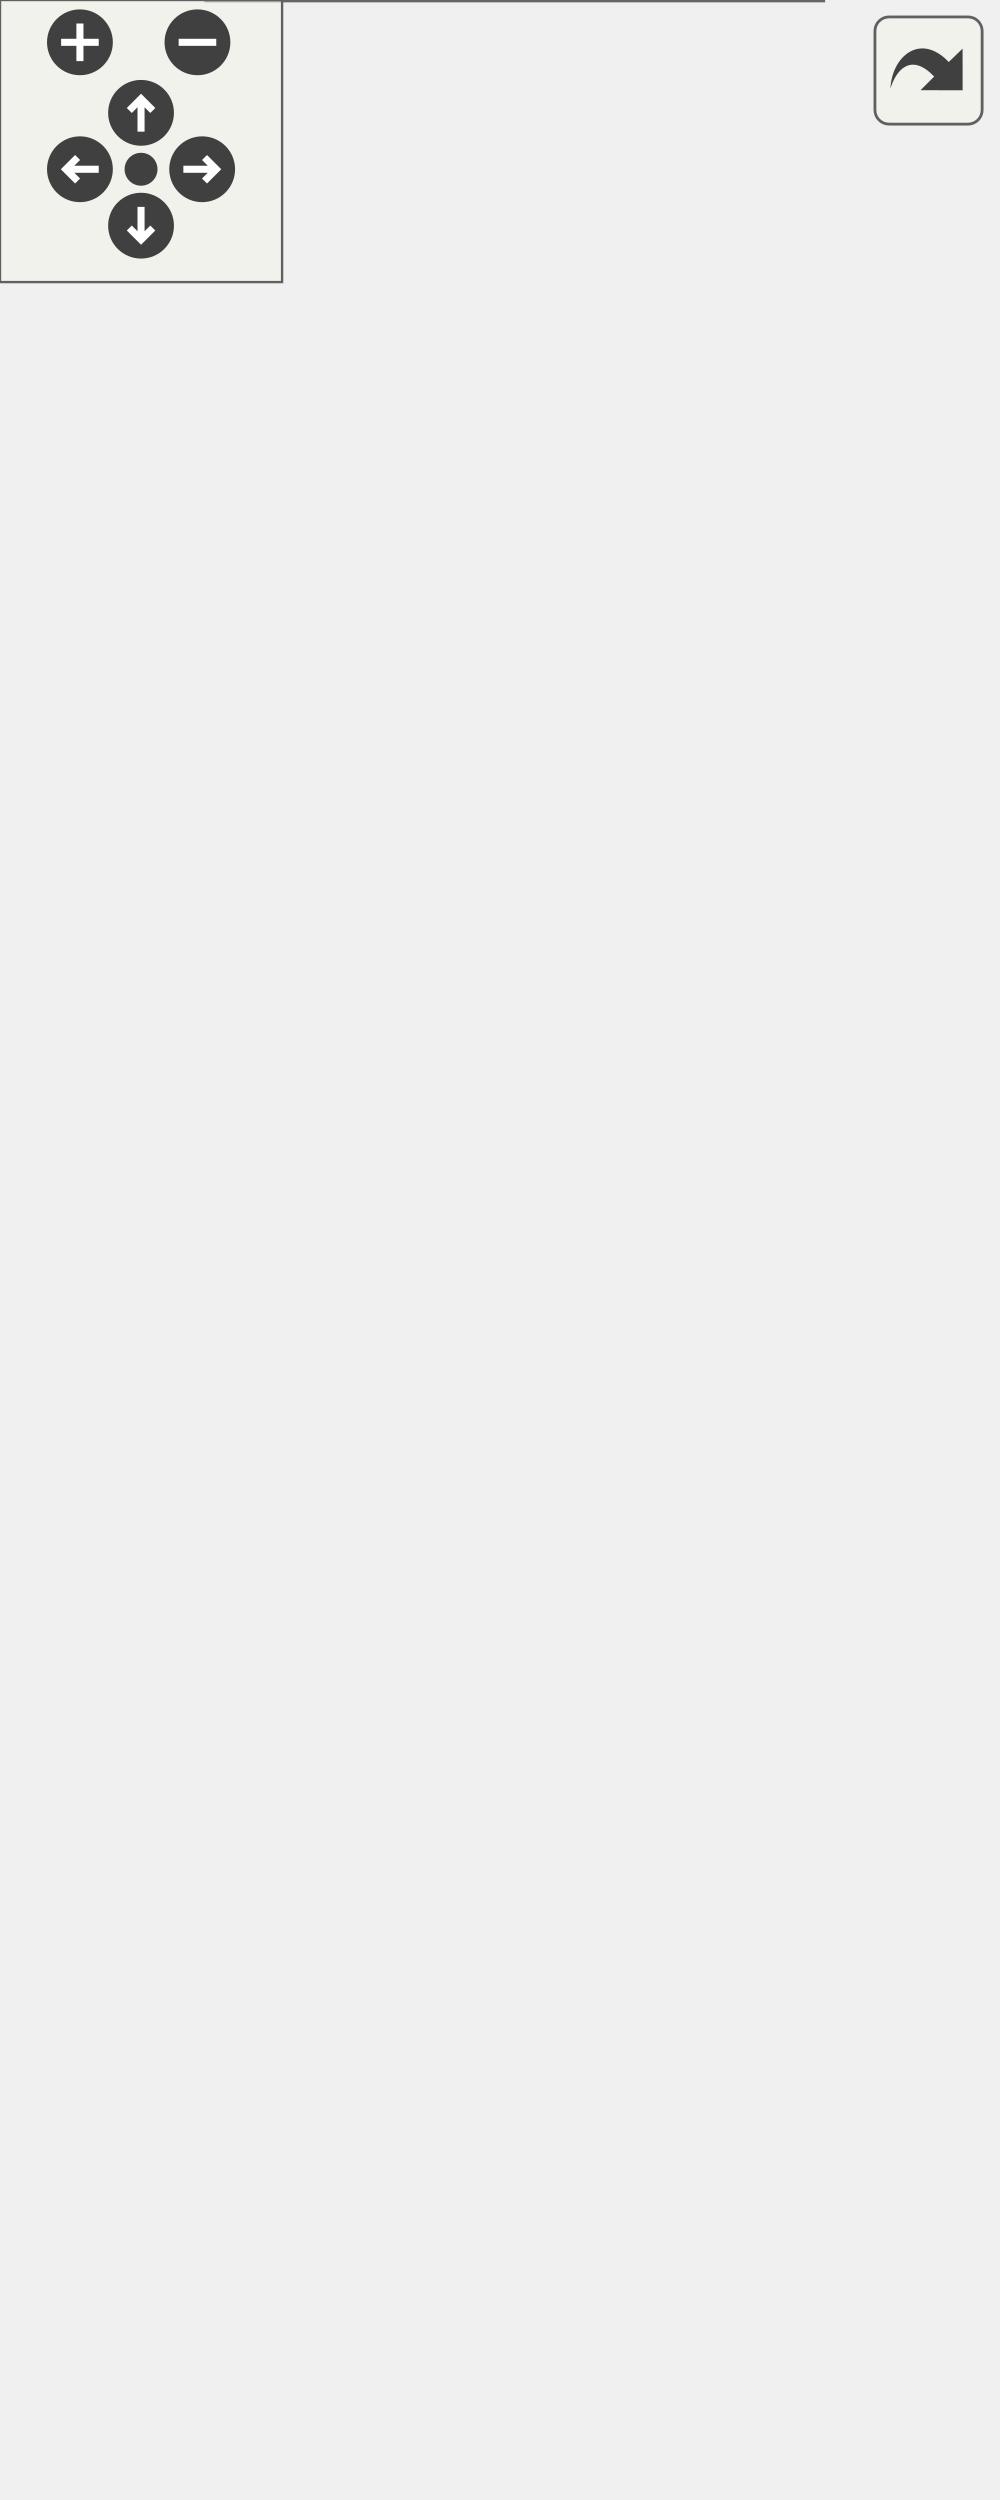
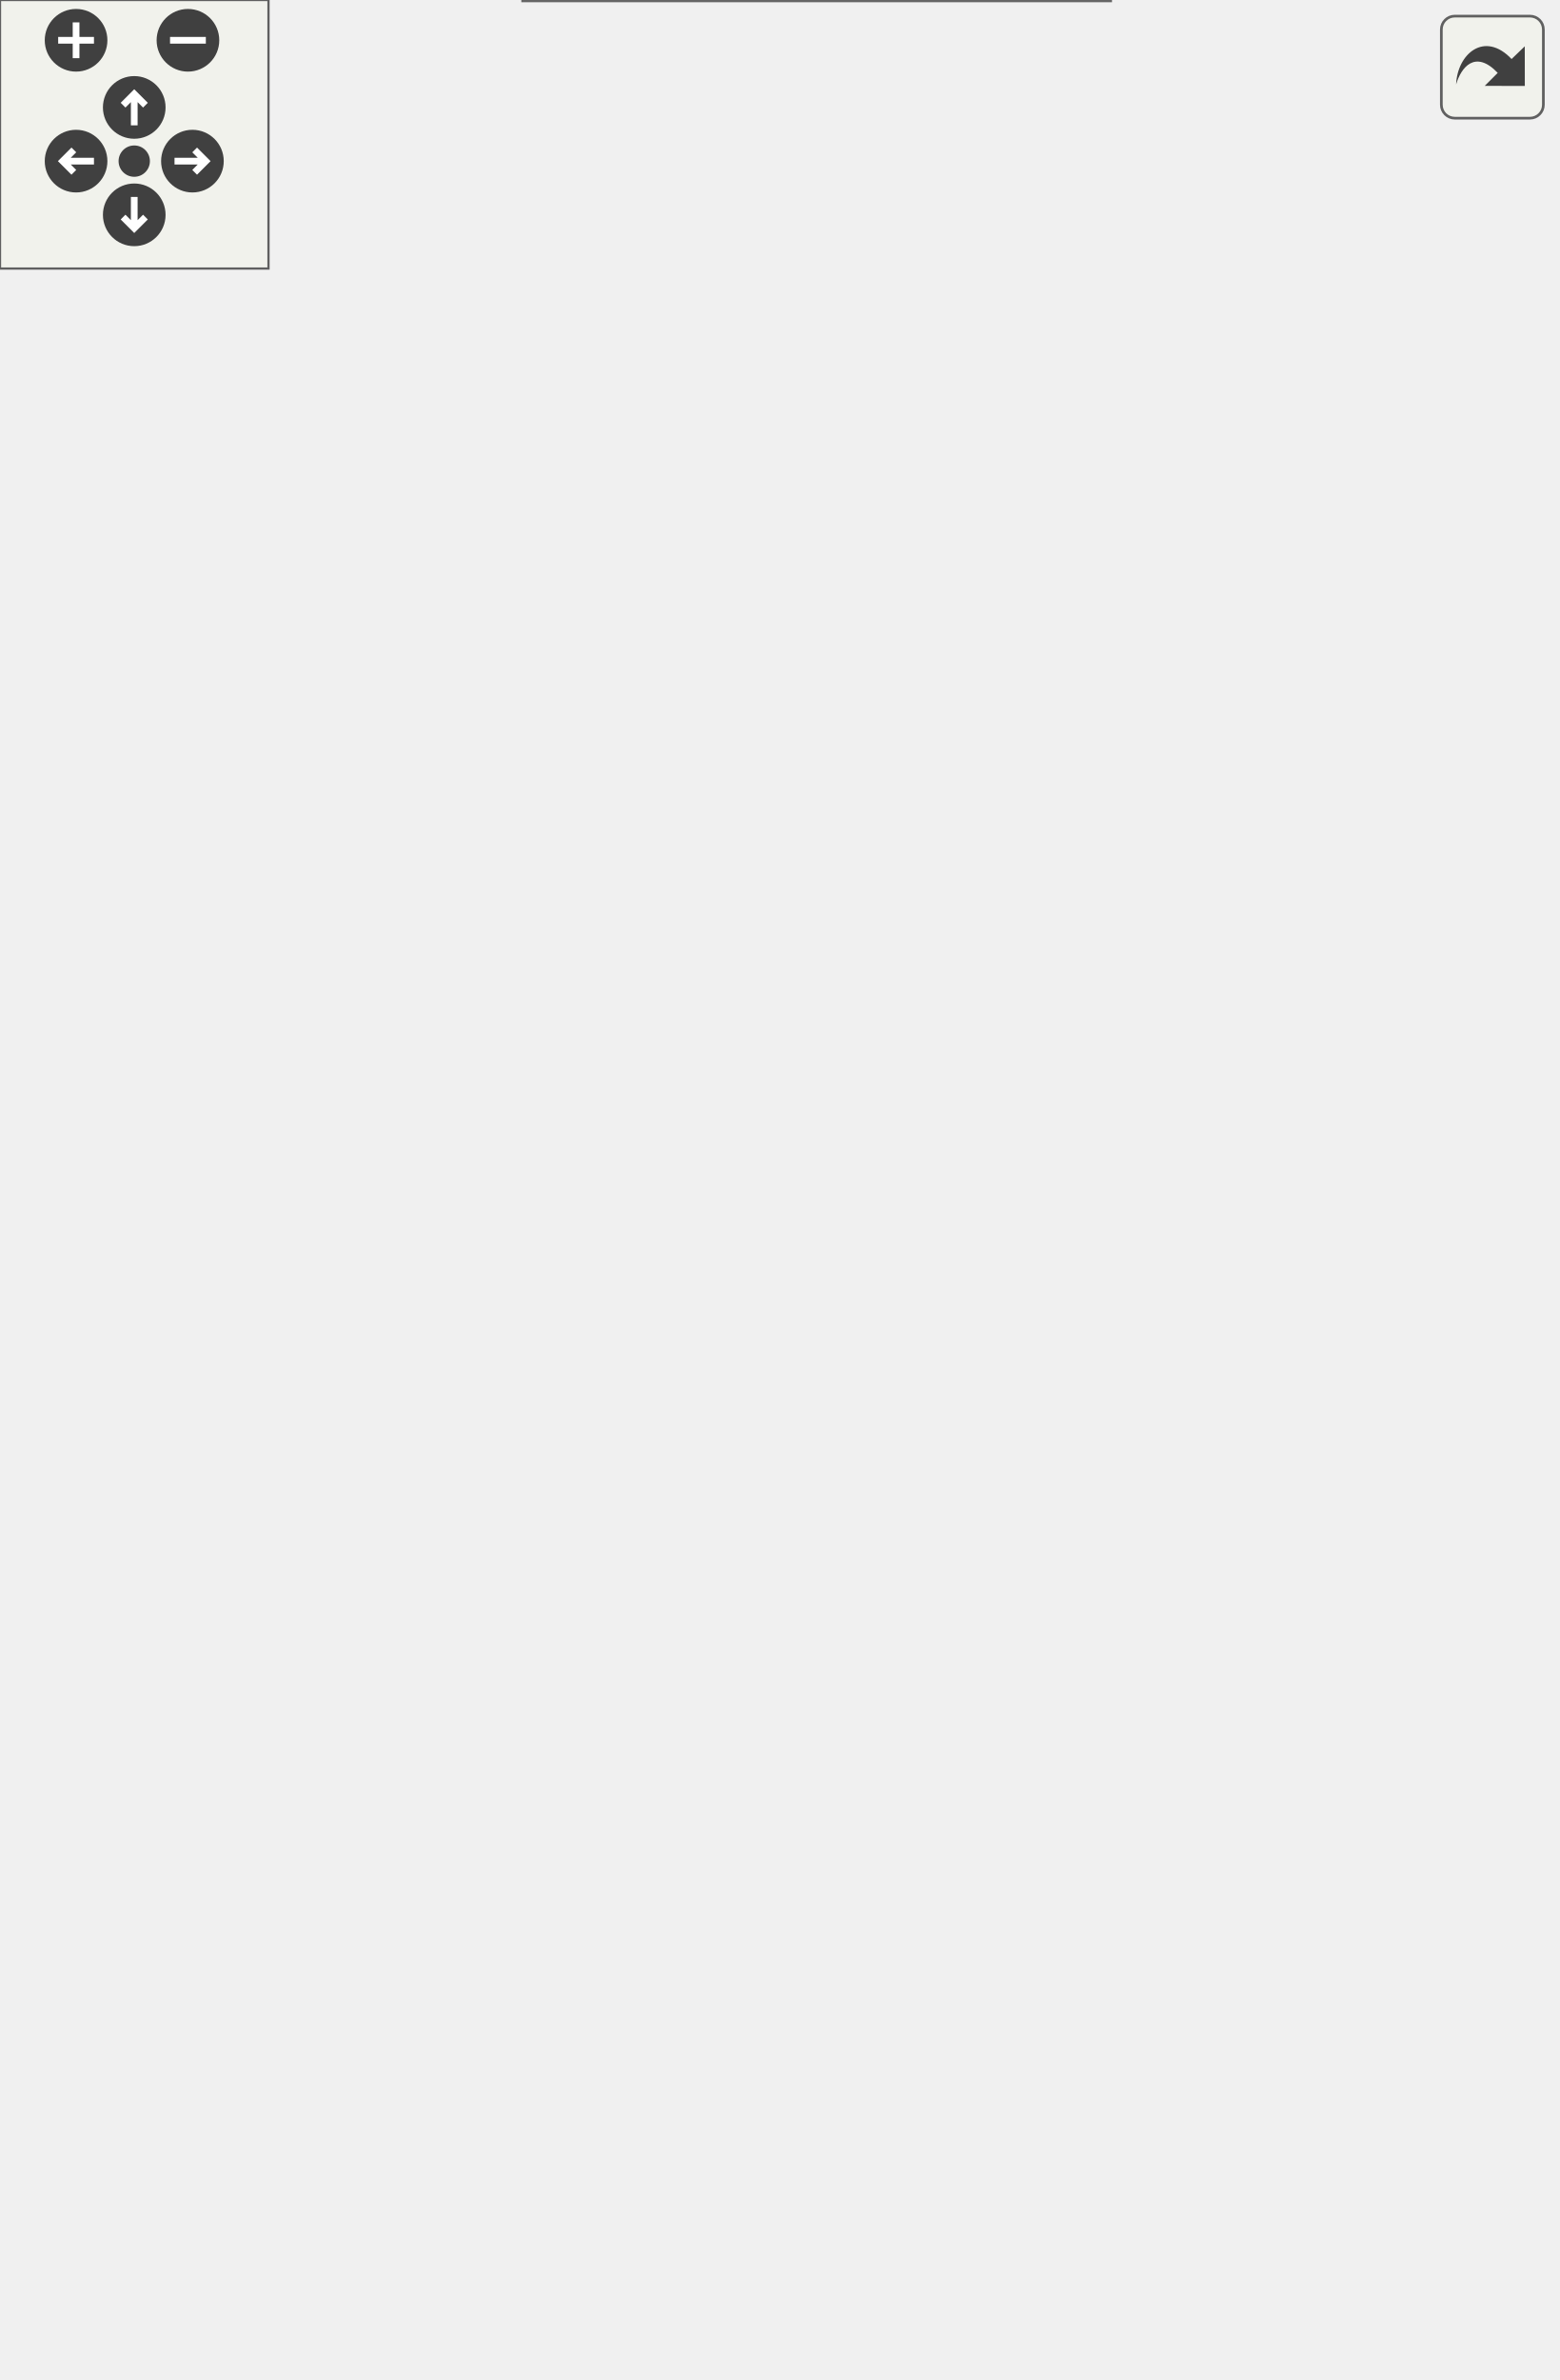
<svg xmlns="http://www.w3.org/2000/svg" xmlns:xlink="http://www.w3.org/1999/xlink" id="main" version="1.1" xml:space="preserve">
  <style type="text/css">
.edge:hover path { stroke: red; }
.edge:hover polygon { stroke: red; fill: red; }
</style>
  <defs>
    <circle id="rim" cx="0" cy="0" r="7" />
    <circle id="rim2" cx="0" cy="0" r="3.5" />
    <g id="zoomPlus">
      <use xlink:href="#rim" fill="#404040">
        <set attributeName="fill" to="#808080" begin="zoomplus.mouseover" end="zoomplus.mouseout" />
      </use>
      <path d="M-4,0h8M0,-4v8" fill="none" stroke="white" stroke-width="1.5" pointer-events="none" />
    </g>
    <g id="zoomMin">
      <use xlink:href="#rim" fill="#404040">
        <set attributeName="fill" to="#808080" begin="zoomminus.mouseover" end="zoomminus.mouseout" />
      </use>
      <path d="M-4,0h8" fill="none" stroke="white" stroke-width="1.5" pointer-events="none" />
    </g>
    <g id="dirArrow">
      <path fill="none" stroke="white" stroke-width="1.5" d="M0,-3.0v7 M-2.5,-0.5L0,-3.0L2.5,-0.5" />
    </g>
    <g id="resetDef">
      <use xlink:href="#rim2" fill="#404040">
        <set attributeName="fill" to="#808080" begin="reset.mouseover" end="reset.mouseout" />
      </use>
    </g>
  </defs>
  <svg id="graph" class="graph">
    <g id="viewport">
      <g id="node1" class="node">
        <g id="a_node1">
          <a xlink:title=" ">
-             <polygon fill="#999999" stroke="#666666" points="175,-85 44,-85 44,0 175,0 175,-85" />
-             <text text-anchor="middle" x="109.5" y="-73" font-family="Helvetica,sans-Serif" font-size="10.00">{m5avatar::PinkDemonEye</text>
-             <text text-anchor="start" x="52" y="-62" font-family="Helvetica,sans-Serif" font-size="10.00">||+ drawEyeLid()</text>
-             <text text-anchor="start" x="52" y="-51" font-family="Helvetica,sans-Serif" font-size="10.00">+ overwriteOpenRatio()</text>
-             <text text-anchor="start" x="52" y="-40" font-family="Helvetica,sans-Serif" font-size="10.00">+ draw()</text>
-             <text text-anchor="start" x="52" y="-29" font-family="Helvetica,sans-Serif" font-size="10.00">+ BaseEye()</text>
-             <text text-anchor="start" x="52" y="-18" font-family="Helvetica,sans-Serif" font-size="10.00">+ BaseEye()</text>
-             <text text-anchor="middle" x="109.5" y="-7" font-family="Helvetica,sans-Serif" font-size="10.00">}</text>
+             <polygon fill="#999999" stroke="#666666" points="248,-85 117,-85 117,0 248,0 248,-85" />
+             <text text-anchor="middle" x="182.5" y="-73" font-family="Helvetica,sans-Serif" font-size="10.00">{m5avatar::PinkDemonEye</text>
+             <text text-anchor="start" x="125" y="-62" font-family="Helvetica,sans-Serif" font-size="10.00">||+ drawEyelid()</text>
+             <text text-anchor="start" x="125" y="-51" font-family="Helvetica,sans-Serif" font-size="10.00">+ overwriteOpenRatio()</text>
+             <text text-anchor="start" x="125" y="-40" font-family="Helvetica,sans-Serif" font-size="10.00">+ draw()</text>
+             <text text-anchor="start" x="125" y="-29" font-family="Helvetica,sans-Serif" font-size="10.00">+ BaseEye()</text>
+             <text text-anchor="start" x="125" y="-18" font-family="Helvetica,sans-Serif" font-size="10.00">+ BaseEye()</text>
+             <text text-anchor="middle" x="182.5" y="-7" font-family="Helvetica,sans-Serif" font-size="10.00">}</text>
          </a>
        </g>
      </g>
      <g id="node2" class="node">
        <g id="a_node2">
          <a xlink:href="classm5avatar_1_1_base_eye.html" target="_top" xlink:title=" ">
-             <polygon fill="white" stroke="#bfbfbf" points="162.5,-317 56.5,-317 56.5,-122 162.5,-122 162.5,-317" />
-             <text text-anchor="middle" x="109.5" y="-305" font-family="Helvetica,sans-Serif" font-size="10.00">{m5avatar::BaseEye</text>
-             <text text-anchor="start" x="64.5" y="-294" font-family="Helvetica,sans-Serif" font-size="10.00">|# height_</text>
-             <text text-anchor="start" x="64.5" y="-283" font-family="Helvetica,sans-Serif" font-size="10.00"># width_</text>
-             <text text-anchor="start" x="64.5" y="-272" font-family="Helvetica,sans-Serif" font-size="10.00"># is_left_</text>
-             <text text-anchor="start" x="64.5" y="-261" font-family="Helvetica,sans-Serif" font-size="10.00"># center_x_</text>
-             <text text-anchor="start" x="64.5" y="-250" font-family="Helvetica,sans-Serif" font-size="10.00"># center_y_</text>
-             <text text-anchor="start" x="64.5" y="-239" font-family="Helvetica,sans-Serif" font-size="10.00"># primary_color_</text>
-             <text text-anchor="start" x="64.5" y="-228" font-family="Helvetica,sans-Serif" font-size="10.00"># secondary_color_</text>
-             <text text-anchor="start" x="64.5" y="-217" font-family="Helvetica,sans-Serif" font-size="10.00"># background_color_</text>
-             <text text-anchor="start" x="64.5" y="-206" font-family="Helvetica,sans-Serif" font-size="10.00"># shifted_x_</text>
-             <text text-anchor="start" x="64.5" y="-195" font-family="Helvetica,sans-Serif" font-size="10.00"># shifted_y_</text>
-             <text text-anchor="start" x="64.5" y="-184" font-family="Helvetica,sans-Serif" font-size="10.00"># open_ratio_</text>
-             <text text-anchor="start" x="64.5" y="-173" font-family="Helvetica,sans-Serif" font-size="10.00"># expression_</text>
-             <text text-anchor="start" x="64.5" y="-162" font-family="Helvetica,sans-Serif" font-size="10.00">|+ BaseEye()</text>
-             <text text-anchor="start" x="64.5" y="-151" font-family="Helvetica,sans-Serif" font-size="10.00">+ BaseEye()</text>
-             <text text-anchor="start" x="64.5" y="-140" font-family="Helvetica,sans-Serif" font-size="10.00">+ update()</text>
-             <text text-anchor="middle" x="109.5" y="-129" font-family="Helvetica,sans-Serif" font-size="10.00">}</text>
+             <polygon fill="white" stroke="#bfbfbf" points="234,-306 131,-306 131,-122 234,-122 234,-306" />
+             <text text-anchor="middle" x="182.5" y="-294" font-family="Helvetica,sans-Serif" font-size="10.00">{m5avatar::BaseEye</text>
+             <text text-anchor="start" x="139" y="-283" font-family="Helvetica,sans-Serif" font-size="10.00">|# height_</text>
+             <text text-anchor="start" x="139" y="-272" font-family="Helvetica,sans-Serif" font-size="10.00"># width_</text>
+             <text text-anchor="start" x="139" y="-261" font-family="Helvetica,sans-Serif" font-size="10.00"># is_left_</text>
+             <text text-anchor="start" x="139" y="-250" font-family="Helvetica,sans-Serif" font-size="10.00"># center_x_</text>
+             <text text-anchor="start" x="139" y="-239" font-family="Helvetica,sans-Serif" font-size="10.00"># center_y_</text>
+             <text text-anchor="start" x="139" y="-228" font-family="Helvetica,sans-Serif" font-size="10.00"># iris_bg_color_</text>
+             <text text-anchor="start" x="139" y="-217" font-family="Helvetica,sans-Serif" font-size="10.00"># skin_color_</text>
+             <text text-anchor="start" x="139" y="-206" font-family="Helvetica,sans-Serif" font-size="10.00"># iris_x_</text>
+             <text text-anchor="start" x="139" y="-195" font-family="Helvetica,sans-Serif" font-size="10.00"># iris_y_</text>
+             <text text-anchor="start" x="139" y="-184" font-family="Helvetica,sans-Serif" font-size="10.00"># open_ratio_</text>
+             <text text-anchor="start" x="139" y="-173" font-family="Helvetica,sans-Serif" font-size="10.00"># expression_</text>
+             <text text-anchor="start" x="139" y="-162" font-family="Helvetica,sans-Serif" font-size="10.00">|+ BaseEye()</text>
+             <text text-anchor="start" x="139" y="-151" font-family="Helvetica,sans-Serif" font-size="10.00">+ BaseEye()</text>
+             <text text-anchor="start" x="139" y="-140" font-family="Helvetica,sans-Serif" font-size="10.00">+ update()</text>
+             <text text-anchor="middle" x="182.5" y="-129" font-family="Helvetica,sans-Serif" font-size="10.00">}</text>
          </a>
        </g>
      </g>
      <g id="edge1" class="edge">
-         <path fill="none" stroke="#63b8ff" d="M109.5,-110.25C109.5,-101.45 109.5,-92.95 109.5,-85.13" />
-         <polygon fill="none" stroke="#63b8ff" points="106,-110.02 109.5,-120.02 113,-110.02 106,-110.02" />
+         <path fill="none" stroke="#63b8ff" d="M182.5,-110.58C182.5,-101.8 182.5,-93.29 182.5,-85.45" />
+         <polygon fill="none" stroke="#63b8ff" points="179,-110.29 182.5,-120.29 186,-110.29 179,-110.29" />
      </g>
      <g id="node3" class="node">
        <g id="a_node3">
          <a xlink:href="classm5avatar_1_1_drawable.html" target="_top" xlink:title=" ">
-             <polygon fill="white" stroke="#bfbfbf" points="105,-443.5 0,-443.5 0,-391.5 105,-391.5 105,-443.5" />
-             <text text-anchor="middle" x="52.5" y="-431.5" font-family="Helvetica,sans-Serif" font-size="10.00">{m5avatar::Drawable</text>
-             <text text-anchor="start" x="8" y="-420.5" font-family="Helvetica,sans-Serif" font-size="10.00">||+ ~Drawable()</text>
-             <text text-anchor="start" x="8" y="-409.5" font-family="Helvetica,sans-Serif" font-size="10.00">+ draw()</text>
-             <text text-anchor="middle" x="52.5" y="-398.5" font-family="Helvetica,sans-Serif" font-size="10.00">}</text>
+             <polygon fill="white" stroke="#bfbfbf" points="105,-438 0,-438 0,-386 105,-386 105,-438" />
+             <text text-anchor="middle" x="52.5" y="-426" font-family="Helvetica,sans-Serif" font-size="10.00">{m5avatar::Drawable</text>
+             <text text-anchor="start" x="8" y="-415" font-family="Helvetica,sans-Serif" font-size="10.00">||+ ~Drawable()</text>
+             <text text-anchor="start" x="8" y="-404" font-family="Helvetica,sans-Serif" font-size="10.00">+ draw()</text>
+             <text text-anchor="middle" x="52.5" y="-393" font-family="Helvetica,sans-Serif" font-size="10.00">}</text>
          </a>
        </g>
      </g>
      <g id="edge2" class="edge">
-         <path fill="none" stroke="#63b8ff" d="M62.98,-380.45C68.22,-362.45 74.83,-339.72 81.41,-317.09" />
-         <polygon fill="none" stroke="#63b8ff" points="59.69,-379.24 60.26,-389.82 66.41,-381.2 59.69,-379.24" />
+         <path fill="none" stroke="#63b8ff" d="M75.44,-376.41C90.77,-353.3 111.57,-321.95 130.75,-293.02" />
+         <polygon fill="none" stroke="#63b8ff" points="72.68,-374.25 70.07,-384.52 78.51,-378.12 72.68,-374.25" />
      </g>
      <g id="node4" class="node">
        <g id="a_node4">
-           <a xlink:href="classm5avatar_1_1_gaze.html" target="_top" xlink:title=" ">
-             <polygon fill="white" stroke="#bfbfbf" points="211.5,-471 123.5,-471 123.5,-364 211.5,-364 211.5,-471" />
-             <text text-anchor="middle" x="167.5" y="-459" font-family="Helvetica,sans-Serif" font-size="10.00">{m5avatar::Gaze</text>
-             <text text-anchor="start" x="131.5" y="-448" font-family="Helvetica,sans-Serif" font-size="10.00">||+ Gaze()</text>
-             <text text-anchor="start" x="131.5" y="-437" font-family="Helvetica,sans-Serif" font-size="10.00">+ Gaze()</text>
-             <text text-anchor="start" x="131.5" y="-426" font-family="Helvetica,sans-Serif" font-size="10.00">+ ~Gaze()</text>
-             <text text-anchor="start" x="131.5" y="-415" font-family="Helvetica,sans-Serif" font-size="10.00">+ Gaze()</text>
-             <text text-anchor="start" x="131.5" y="-404" font-family="Helvetica,sans-Serif" font-size="10.00">+ operator=()</text>
-             <text text-anchor="start" x="131.5" y="-393" font-family="Helvetica,sans-Serif" font-size="10.00">+ getVertical()</text>
-             <text text-anchor="start" x="131.5" y="-382" font-family="Helvetica,sans-Serif" font-size="10.00">+ getHorizontal()</text>
-             <text text-anchor="middle" x="167.5" y="-371" font-family="Helvetica,sans-Serif" font-size="10.00">}</text>
+           <a xlink:href="classm5avatar_1_1_color_palette.html" target="_top" xlink:title=" ">
+             <polygon fill="white" stroke="#666666" points="241.5,-471 123.5,-471 123.5,-353 241.5,-353 241.5,-471" />
+             <text text-anchor="middle" x="182.5" y="-459" font-family="Helvetica,sans-Serif" font-size="10.00">{m5avatar::ColorPalette</text>
+             <text text-anchor="start" x="131.5" y="-448" font-family="Helvetica,sans-Serif" font-size="10.00">||+ ColorPalette()</text>
+             <text text-anchor="start" x="131.5" y="-437" font-family="Helvetica,sans-Serif" font-size="10.00">+ ~ColorPalette()</text>
+             <text text-anchor="start" x="131.5" y="-426" font-family="Helvetica,sans-Serif" font-size="10.00">+ ColorPalette()</text>
+             <text text-anchor="start" x="131.5" y="-415" font-family="Helvetica,sans-Serif" font-size="10.00">+ operator=()</text>
+             <text text-anchor="start" x="131.5" y="-404" font-family="Helvetica,sans-Serif" font-size="10.00">+ get()</text>
+             <text text-anchor="start" x="131.5" y="-393" font-family="Helvetica,sans-Serif" font-size="10.00">+ set()</text>
+             <text text-anchor="start" x="131.5" y="-382" font-family="Helvetica,sans-Serif" font-size="10.00">+ contains()</text>
+             <text text-anchor="start" x="131.5" y="-371" font-family="Helvetica,sans-Serif" font-size="10.00">+ clear()</text>
+             <text text-anchor="middle" x="182.5" y="-360" font-family="Helvetica,sans-Serif" font-size="10.00">}</text>
          </a>
        </g>
      </g>
      <g id="edge3" class="edge">
-         <path fill="none" stroke="#404040" d="M151.88,-363.72C148.72,-353.03 145.28,-341.42 141.78,-329.6" />
-         <polygon fill="none" stroke="#404040" points="141.78,-329.6 136.25,-324.98 138.38,-318.09 143.92,-322.71 141.78,-329.6" />
-         <text text-anchor="middle" x="161.5" y="-338" font-family="Helvetica,sans-Serif" font-size="10.00"> #gaze_</text>
+         <path fill="none" stroke="#404040" d="M182.5,-352.72C182.5,-342.15 182.5,-330.83 182.5,-319.39" />
+         <polygon fill="none" stroke="#404040" points="182.5,-319.37 178.5,-313.37 182.5,-307.37 186.5,-313.37 182.5,-319.37" />
+         <text text-anchor="middle" x="204" y="-327" font-family="Helvetica,sans-Serif" font-size="10.00"> #palette_</text>
+       </g>
+       <g id="node5" class="node">
+         <g id="a_node5">
+           <a xlink:href="classm5avatar_1_1_gaze.html" target="_top" xlink:title=" ">
+             <polygon fill="white" stroke="#bfbfbf" points="347.5,-465.5 259.5,-465.5 259.5,-358.5 347.5,-358.5 347.5,-465.5" />
+             <text text-anchor="middle" x="303.5" y="-453.5" font-family="Helvetica,sans-Serif" font-size="10.00">{m5avatar::Gaze</text>
+             <text text-anchor="start" x="267.5" y="-442.5" font-family="Helvetica,sans-Serif" font-size="10.00">||+ Gaze()</text>
+             <text text-anchor="start" x="267.5" y="-431.5" font-family="Helvetica,sans-Serif" font-size="10.00">+ Gaze()</text>
+             <text text-anchor="start" x="267.5" y="-420.5" font-family="Helvetica,sans-Serif" font-size="10.00">+ ~Gaze()</text>
+             <text text-anchor="start" x="267.5" y="-409.5" font-family="Helvetica,sans-Serif" font-size="10.00">+ Gaze()</text>
+             <text text-anchor="start" x="267.5" y="-398.5" font-family="Helvetica,sans-Serif" font-size="10.00">+ operator=()</text>
+             <text text-anchor="start" x="267.5" y="-387.5" font-family="Helvetica,sans-Serif" font-size="10.00">+ getVertical()</text>
+             <text text-anchor="start" x="267.5" y="-376.5" font-family="Helvetica,sans-Serif" font-size="10.00">+ getHorizontal()</text>
+             <text text-anchor="middle" x="303.5" y="-365.5" font-family="Helvetica,sans-Serif" font-size="10.00">}</text>
+           </a>
+         </g>
+       </g>
+       <g id="edge4" class="edge">
+         <path fill="none" stroke="#404040" d="M270.92,-358.22C261.67,-343.24 251.31,-326.46 241.03,-309.81" />
+         <polygon fill="none" stroke="#404040" points="241.07,-309.88 234.52,-306.88 234.77,-299.67 241.33,-302.67 241.07,-309.88" />
+         <text text-anchor="middle" x="270.5" y="-327" font-family="Helvetica,sans-Serif" font-size="10.00"> #gaze_</text>
      </g>
    </g>
  </svg>
  <g id="navigator" transform="translate(0 0)" fill="#404254">
    <rect fill="#f2f5e9" fill-opacity="0.5" stroke="#606060" stroke-width=".5" x="0" y="0" width="60" height="60" />
    <use id="zoomplus" xlink:href="#zoomPlus" x="17" y="9" />
    <use id="zoomminus" xlink:href="#zoomMin" x="42" y="9" />
    <use id="reset" xlink:href="#resetDef" x="30" y="36" />
    <g id="arrowUp" xlink:href="#dirArrow" transform="translate(30 24)">
      <use xlink:href="#rim" fill="#404040">
        <set attributeName="fill" to="#808080" begin="arrowUp.mouseover" end="arrowUp.mouseout" />
      </use>
      <path fill="none" stroke="white" stroke-width="1.5" d="M0,-3.0v7 M-2.5,-0.5L0,-3.0L2.5,-0.5" />
    </g>
    <g id="arrowRight" xlink:href="#dirArrow" transform="rotate(90) translate(36 -43)">
      <use xlink:href="#rim" fill="#404040">
        <set attributeName="fill" to="#808080" begin="arrowRight.mouseover" end="arrowRight.mouseout" />
      </use>
      <path fill="none" stroke="white" stroke-width="1.5" d="M0,-3.0v7 M-2.5,-0.5L0,-3.0L2.5,-0.5" />
    </g>
    <g id="arrowDown" xlink:href="#dirArrow" transform="rotate(180) translate(-30 -48)">
      <use xlink:href="#rim" fill="#404040">
        <set attributeName="fill" to="#808080" begin="arrowDown.mouseover" end="arrowDown.mouseout" />
      </use>
      <path fill="none" stroke="white" stroke-width="1.5" d="M0,-3.0v7 M-2.5,-0.5L0,-3.0L2.5,-0.5" />
    </g>
    <g id="arrowLeft" xlink:href="#dirArrow" transform="rotate(270) translate(-36 17)">
      <use xlink:href="#rim" fill="#404040">
        <set attributeName="fill" to="#808080" begin="arrowLeft.mouseover" end="arrowLeft.mouseout" />
      </use>
      <path fill="none" stroke="white" stroke-width="1.5" d="M0,-3.0v7 M-2.5,-0.5L0,-3.0L2.5,-0.5" />
    </g>
  </g>
  <svg viewBox="0 0 15 15" width="100%" height="30px" preserveAspectRatio="xMaxYMin meet">
    <g id="arrow_out" transform="scale(0.3 0.3)">
      <a xlink:href="classm5avatar_1_1_pink_demon_eye__coll__graph_org.svg" target="_base">
        <rect id="button" ry="5" rx="5" y="6" x="6" height="38" width="38" fill="#f2f5e9" fill-opacity="0.5" stroke="#606060" stroke-width="1.0" />
        <path id="arrow" d="M 11.5,31.437 C 11.94,20.098 22.043,11.323 32.159,21.979 L 37.069,17.246 C 37.069,17.246 37.088,32 37.088,32 L 22.16,31.978 C 22.16,31.978 26.998,27.14 26.998,27.14 C 18.529,18.264 13.292,25.23 11.5,31.437 z" style="fill:#404040;" />
      </a>
    </g>
  </svg>
</svg>
